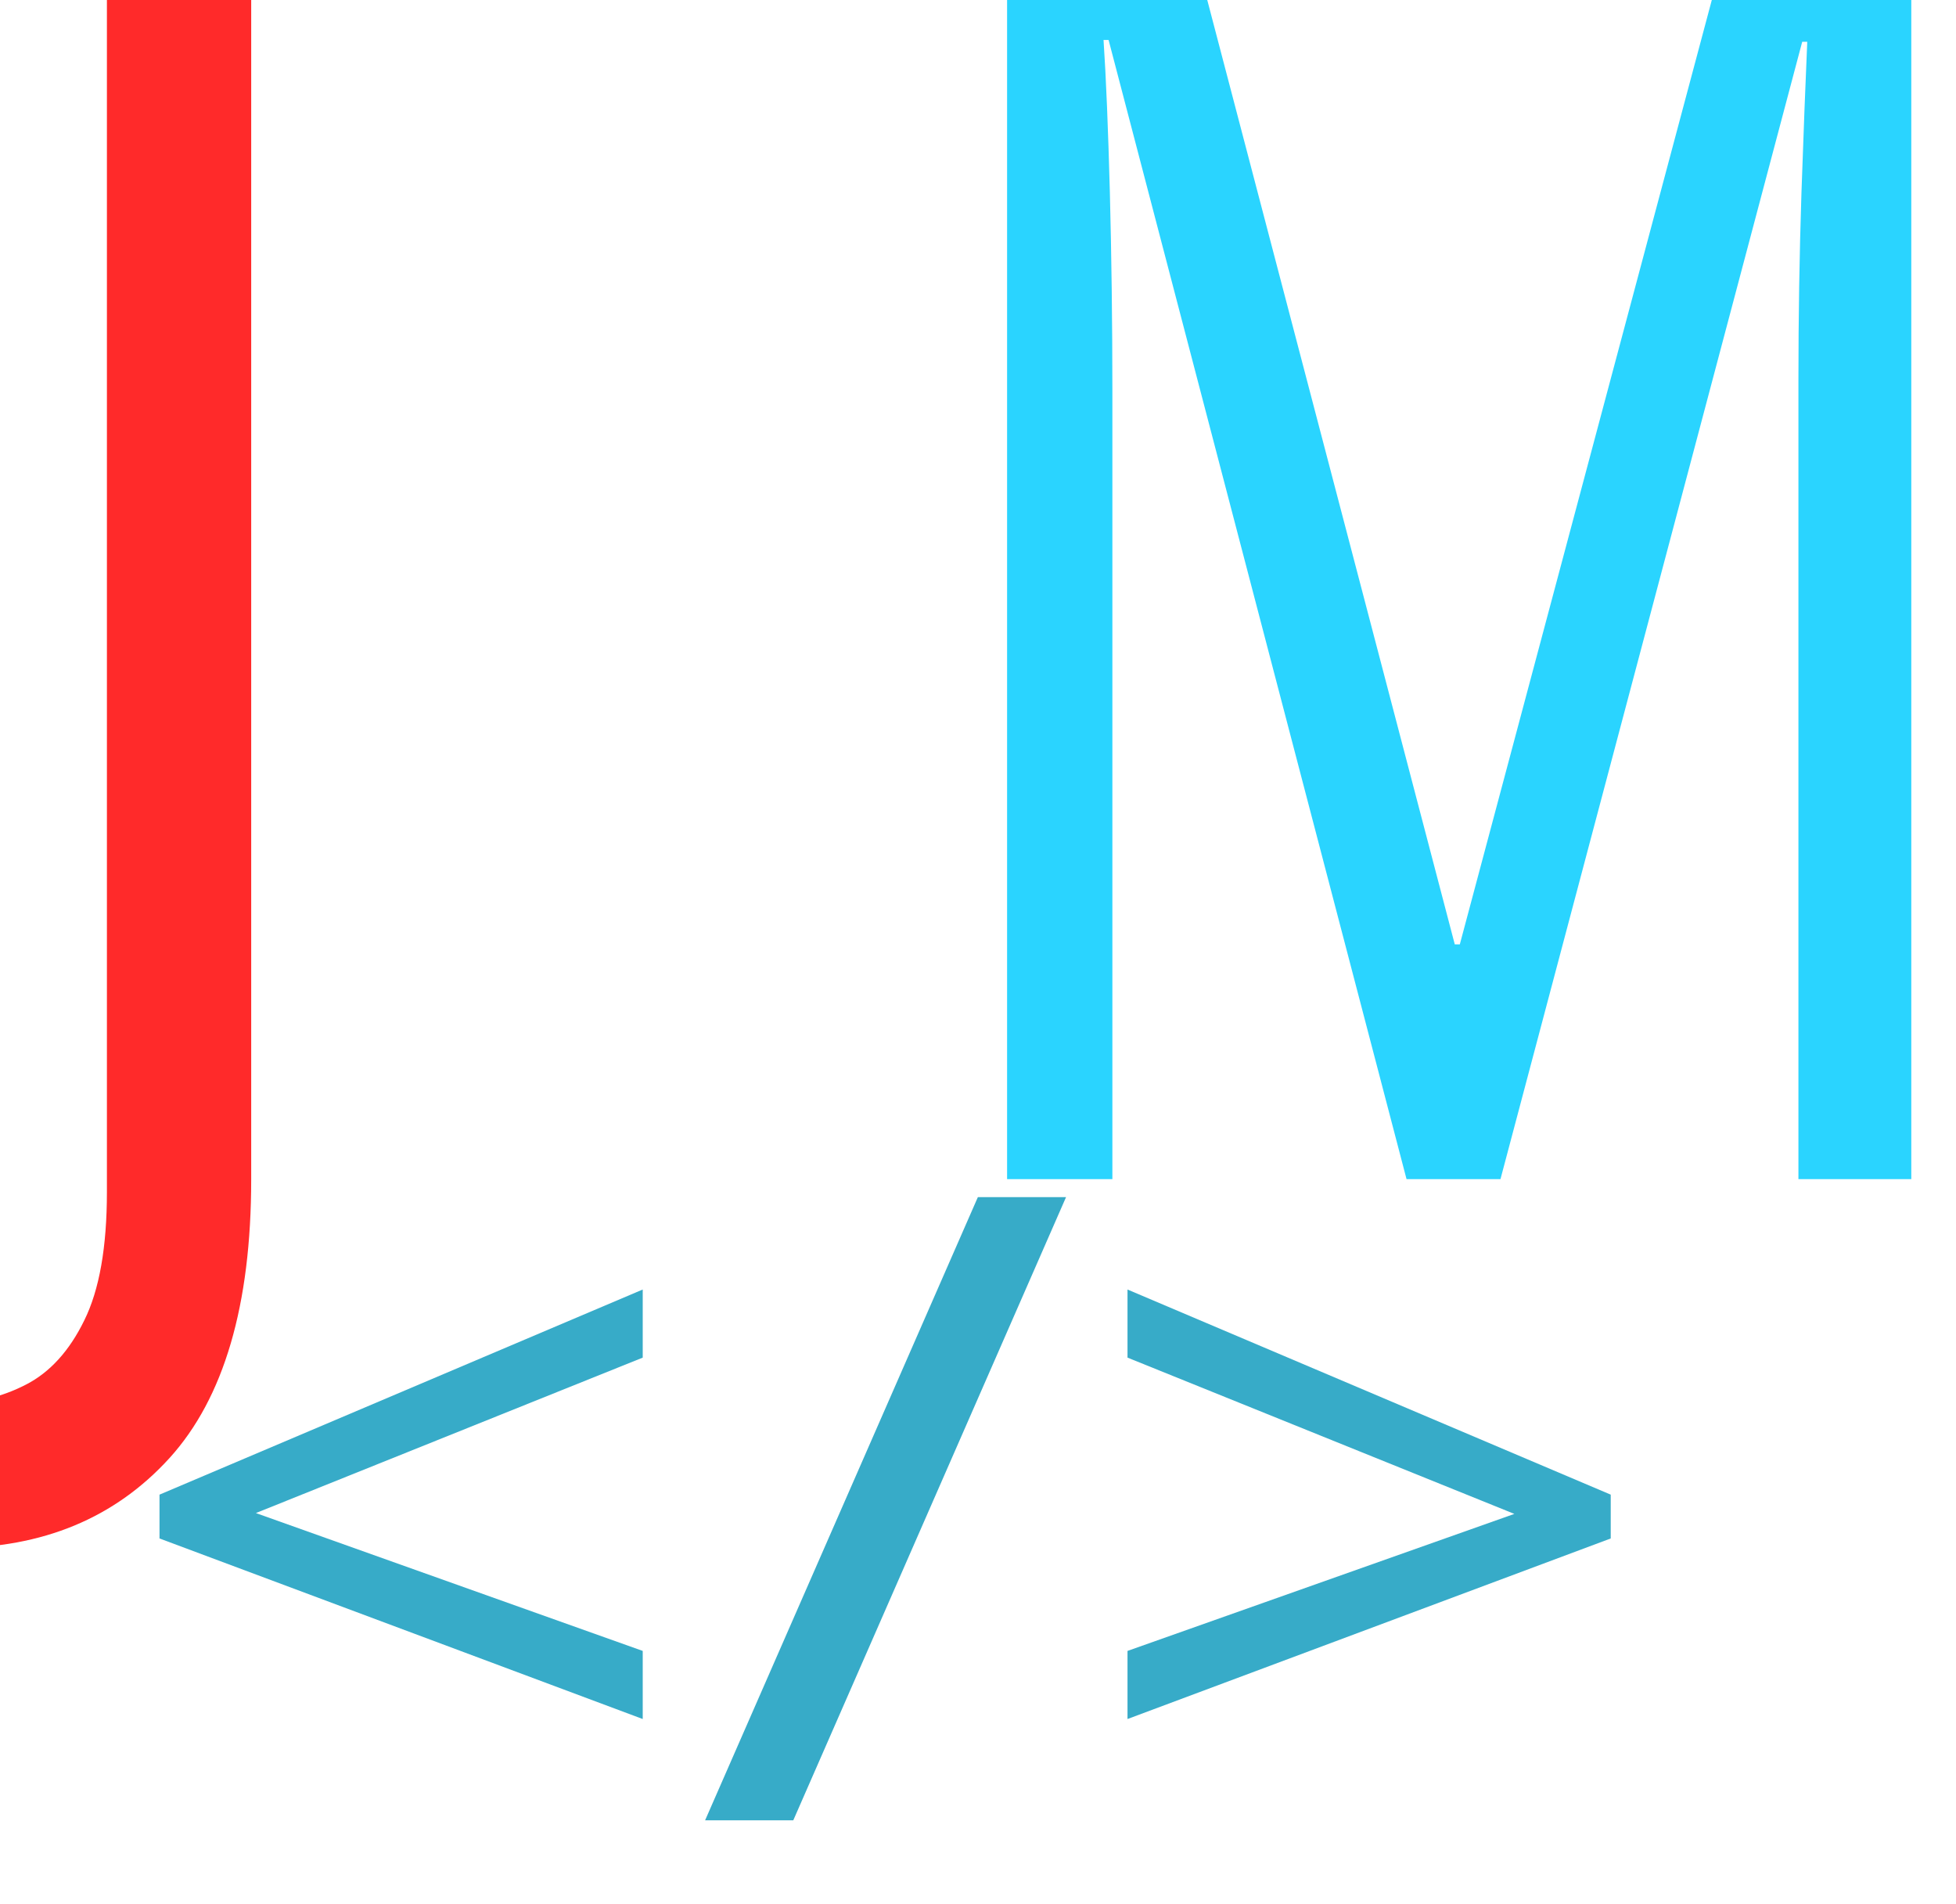
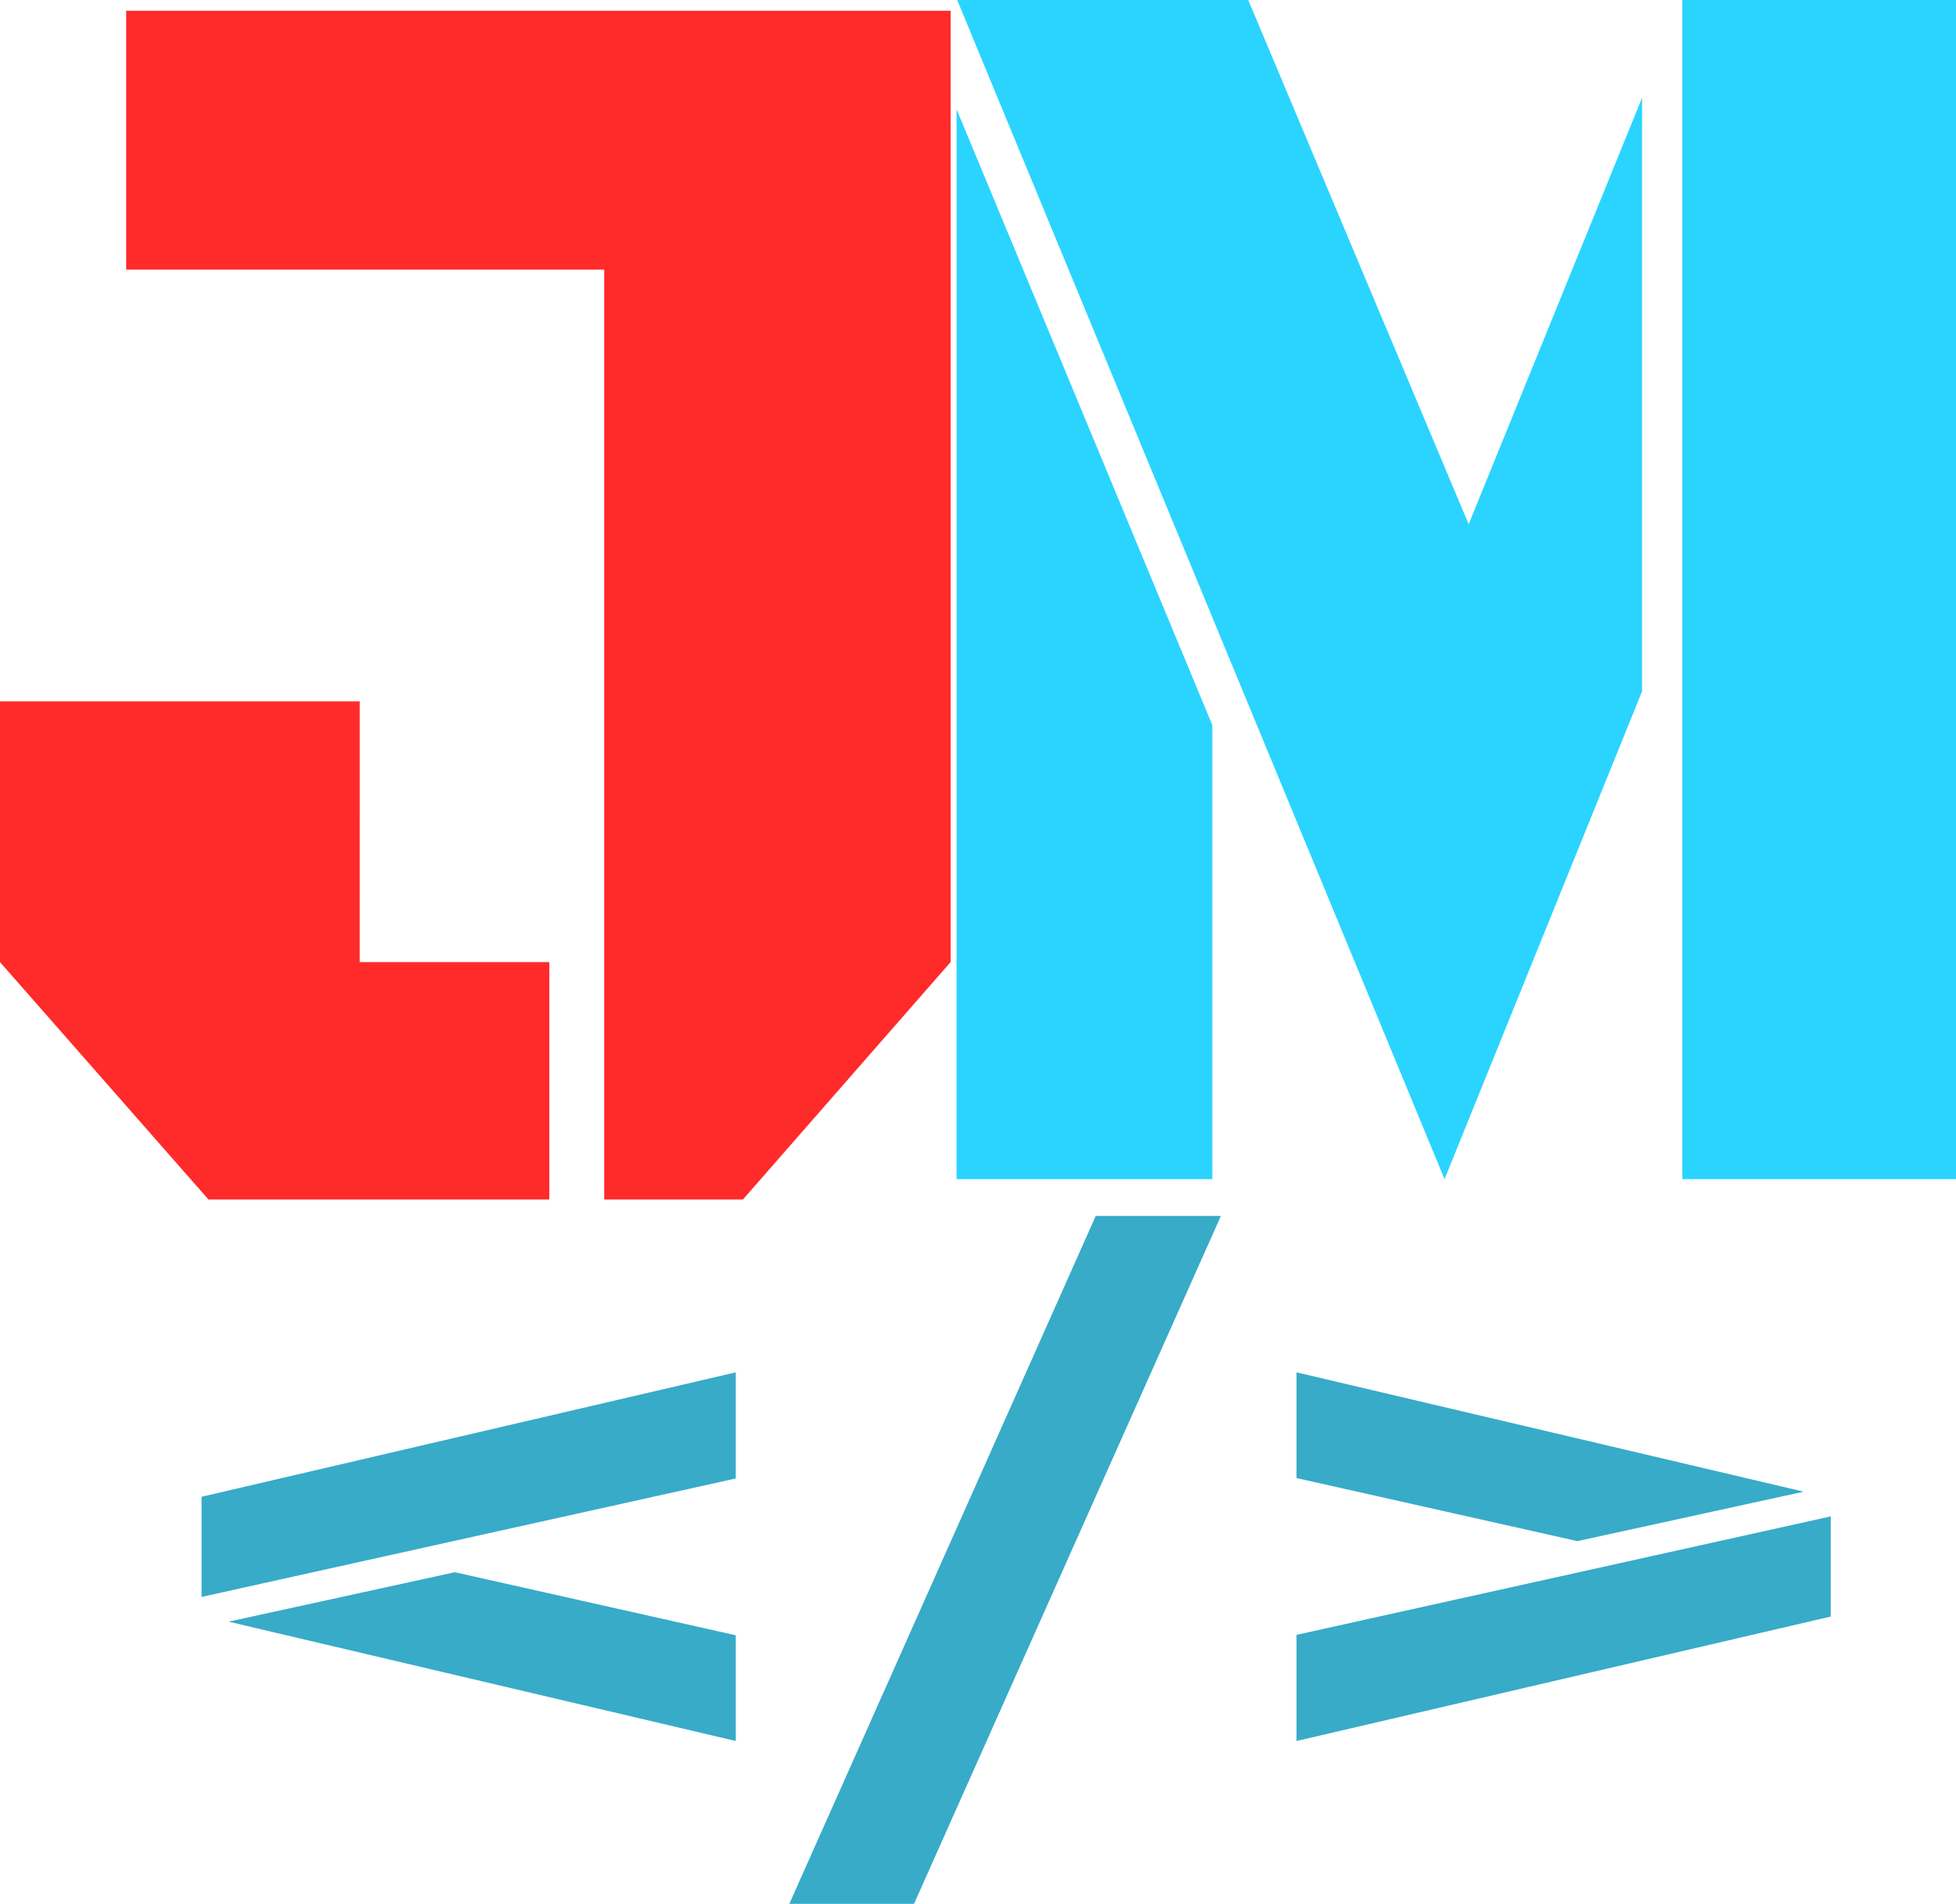
<svg xmlns="http://www.w3.org/2000/svg" width="101.054" height="98.336" viewBox="0 0 101.054 98.336" version="1.1" id="svg8">
  <defs id="defs2" />
  <g id="layer1" transform="translate(-17.74491,-162.3996)">
-     <g id="g21">
-       <text transform="scale(0.9354176,1.069041)" id="text12" y="209.866" x="16.719" style="font-style:normal;font-variant:normal;font-weight:normal;font-stretch:normal;font-size:88.643px;line-height:1.25;font-family:'Black Ops One';-inkscape-font-specification:'Black Ops One, Normal';font-variant-ligatures:normal;font-variant-caps:normal;font-variant-numeric:normal;font-feature-settings:normal;text-align:start;letter-spacing:0px;word-spacing:0px;writing-mode:lr-tb;text-anchor:start;fill:#ff2a2a;fill-opacity:1;stroke:none;stroke-width:2.216" xml:space="preserve">
-         <tspan style="font-style:normal;font-variant:normal;font-weight:normal;font-stretch:normal;font-size:88.643px;font-family:'Black Ops One';-inkscape-font-specification:'Black Ops One, Normal';font-variant-ligatures:normal;font-variant-caps:normal;font-variant-numeric:normal;font-feature-settings:normal;text-align:start;writing-mode:lr-tb;text-anchor:start;fill:#ff2a2a;stroke-width:2.216" y="209.866" x="16.719" id="tspan10">J</tspan>
-       </text>
-       <text transform="scale(1.083963,0.922541)" id="text26" y="277.951" x="21.537" style="font-style:normal;font-variant:normal;font-weight:normal;font-stretch:normal;font-size:48.872px;line-height:1.25;font-family:'Black Ops One';-inkscape-font-specification:'Black Ops One, Normal';font-variant-ligatures:normal;font-variant-caps:normal;font-variant-numeric:normal;font-feature-settings:normal;text-align:start;letter-spacing:0px;word-spacing:0px;writing-mode:lr-tb;text-anchor:start;fill:#37abc8;fill-opacity:1;stroke:none;stroke-width:1.222" xml:space="preserve">
-         <tspan style="font-style:normal;font-variant:normal;font-weight:normal;font-stretch:normal;font-size:48.872px;font-family:'Black Ops One';-inkscape-font-specification:'Black Ops One, Normal';font-variant-ligatures:normal;font-variant-caps:normal;font-variant-numeric:normal;font-feature-settings:normal;text-align:start;writing-mode:lr-tb;text-anchor:start;fill:#37abc8;stroke-width:1.222" y="277.951" x="21.537" id="tspan24">&lt;/&gt;</tspan>
-         <tspan id="tspan28" style="font-style:normal;font-variant:normal;font-weight:normal;font-stretch:normal;font-size:48.872px;font-family:'Black Ops One';-inkscape-font-specification:'Black Ops One, Normal';font-variant-ligatures:normal;font-variant-caps:normal;font-variant-numeric:normal;font-feature-settings:normal;text-align:start;writing-mode:lr-tb;text-anchor:start;fill:#37abc8;stroke-width:1.222" y="339.041" x="21.537" />
-       </text>
-       <text transform="scale(0.8348829,1.197773)" id="text32" y="186.433" x="75.965" style="font-style:normal;font-variant:normal;font-weight:normal;font-stretch:normal;font-size:78.476px;line-height:1.25;font-family:'Black Ops One';-inkscape-font-specification:'Black Ops One, Normal';font-variant-ligatures:normal;font-variant-caps:normal;font-variant-numeric:normal;font-feature-settings:normal;text-align:start;letter-spacing:0px;word-spacing:0px;writing-mode:lr-tb;text-anchor:start;fill:#2ad4ff;fill-opacity:1;stroke:none;stroke-width:1.962" xml:space="preserve">
-         <tspan style="font-style:normal;font-variant:normal;font-weight:normal;font-stretch:normal;font-size:78.476px;font-family:'Black Ops One';-inkscape-font-specification:'Black Ops One, Normal';font-variant-ligatures:normal;font-variant-caps:normal;font-variant-numeric:normal;font-feature-settings:normal;text-align:start;writing-mode:lr-tb;text-anchor:start;fill:#2ad4ff;stroke-width:1.962" y="186.433" x="75.965" id="tspan30">M</tspan>
-       </text>
-     </g>
+     <path d="m 24.263,162.954 h 42.593 v 49.14 L 56.127,224.356 H 48.961 V 176.326 H 24.263 Z m 12.065,49.14 h 9.798 V 224.356 H 28.515 L 17.745,212.094 v -13.465 h 18.584 z" style="font-style:normal;font-variant:normal;font-weight:normal;font-stretch:normal;font-size:88.643px;line-height:1.25;font-family:'Black Ops One';-inkscape-font-specification:'Black Ops One, Normal';font-variant-ligatures:normal;font-variant-caps:normal;font-variant-numeric:normal;font-feature-settings:normal;text-align:start;letter-spacing:0px;word-spacing:0px;writing-mode:lr-tb;text-anchor:start;fill:#ff2a2a;fill-opacity:1;stroke:none;stroke-width:2.216" id="path190" />
+     <path d="m 28.157,244.885 v -5.173 l 27.6,-6.428 v 5.482 z m 1.397,1.277 11.692,-2.554 14.511,3.258 v 5.46 z" style="font-style:normal;font-variant:normal;font-weight:normal;font-stretch:normal;font-size:48.872px;line-height:1.25;font-family:'Black Ops One';-inkscape-font-specification:'Black Ops One, Normal';font-variant-ligatures:normal;font-variant-caps:normal;font-variant-numeric:normal;font-feature-settings:normal;text-align:start;letter-spacing:0px;word-spacing:0px;writing-mode:lr-tb;text-anchor:start;fill:#37abc8;fill-opacity:1;stroke:none;stroke-width:1.222" id="path193" />
+     <path d="m 74.355,225.204 h 6.467 l -15.856,35.532 h -6.441 z" style="font-style:normal;font-variant:normal;font-weight:normal;font-stretch:normal;font-size:48.872px;line-height:1.25;font-family:'Black Ops One';-inkscape-font-specification:'Black Ops One, Normal';font-variant-ligatures:normal;font-variant-caps:normal;font-variant-numeric:normal;font-feature-settings:normal;text-align:start;letter-spacing:0px;word-spacing:0px;writing-mode:lr-tb;text-anchor:start;fill:#37abc8;fill-opacity:1;stroke:none;stroke-width:1.222" id="path195" />
+     <path d="m 112.327,240.725 v 5.173 l -27.6,6.428 v -5.482 z m -1.397,-1.277 -11.692,2.554 -14.511,-3.258 v -5.46 z" style="font-style:normal;font-variant:normal;font-weight:normal;font-stretch:normal;font-size:48.872px;line-height:1.25;font-family:'Black Ops One';-inkscape-font-specification:'Black Ops One, Normal';font-variant-ligatures:normal;font-variant-caps:normal;font-variant-numeric:normal;font-feature-settings:normal;text-align:start;letter-spacing:0px;word-spacing:0px;writing-mode:lr-tb;text-anchor:start;fill:#37abc8;fill-opacity:1;stroke:none;stroke-width:1.222" id="path197" />
+     <path d="m 67.197,162.4 h 15.036 l 11.389,27.079 8.958,-22.03 v 30.659 l -10.205,25.197 z m 37.462,60.905 v -60.905 h 14.14 v 60.905 z m -37.494,0 v -55.26 l 13.212,31.806 v 23.453 z" style="font-style:normal;font-variant:normal;font-weight:normal;font-stretch:normal;font-size:78.476px;line-height:1.25;font-family:'Black Ops One';-inkscape-font-specification:'Black Ops One, Normal';font-variant-ligatures:normal;font-variant-caps:normal;font-variant-numeric:normal;font-feature-settings:normal;text-align:start;letter-spacing:0px;word-spacing:0px;writing-mode:lr-tb;text-anchor:start;fill:#2ad4ff;fill-opacity:1;stroke:none;stroke-width:1.962" id="path200" />
  </g>
</svg>
